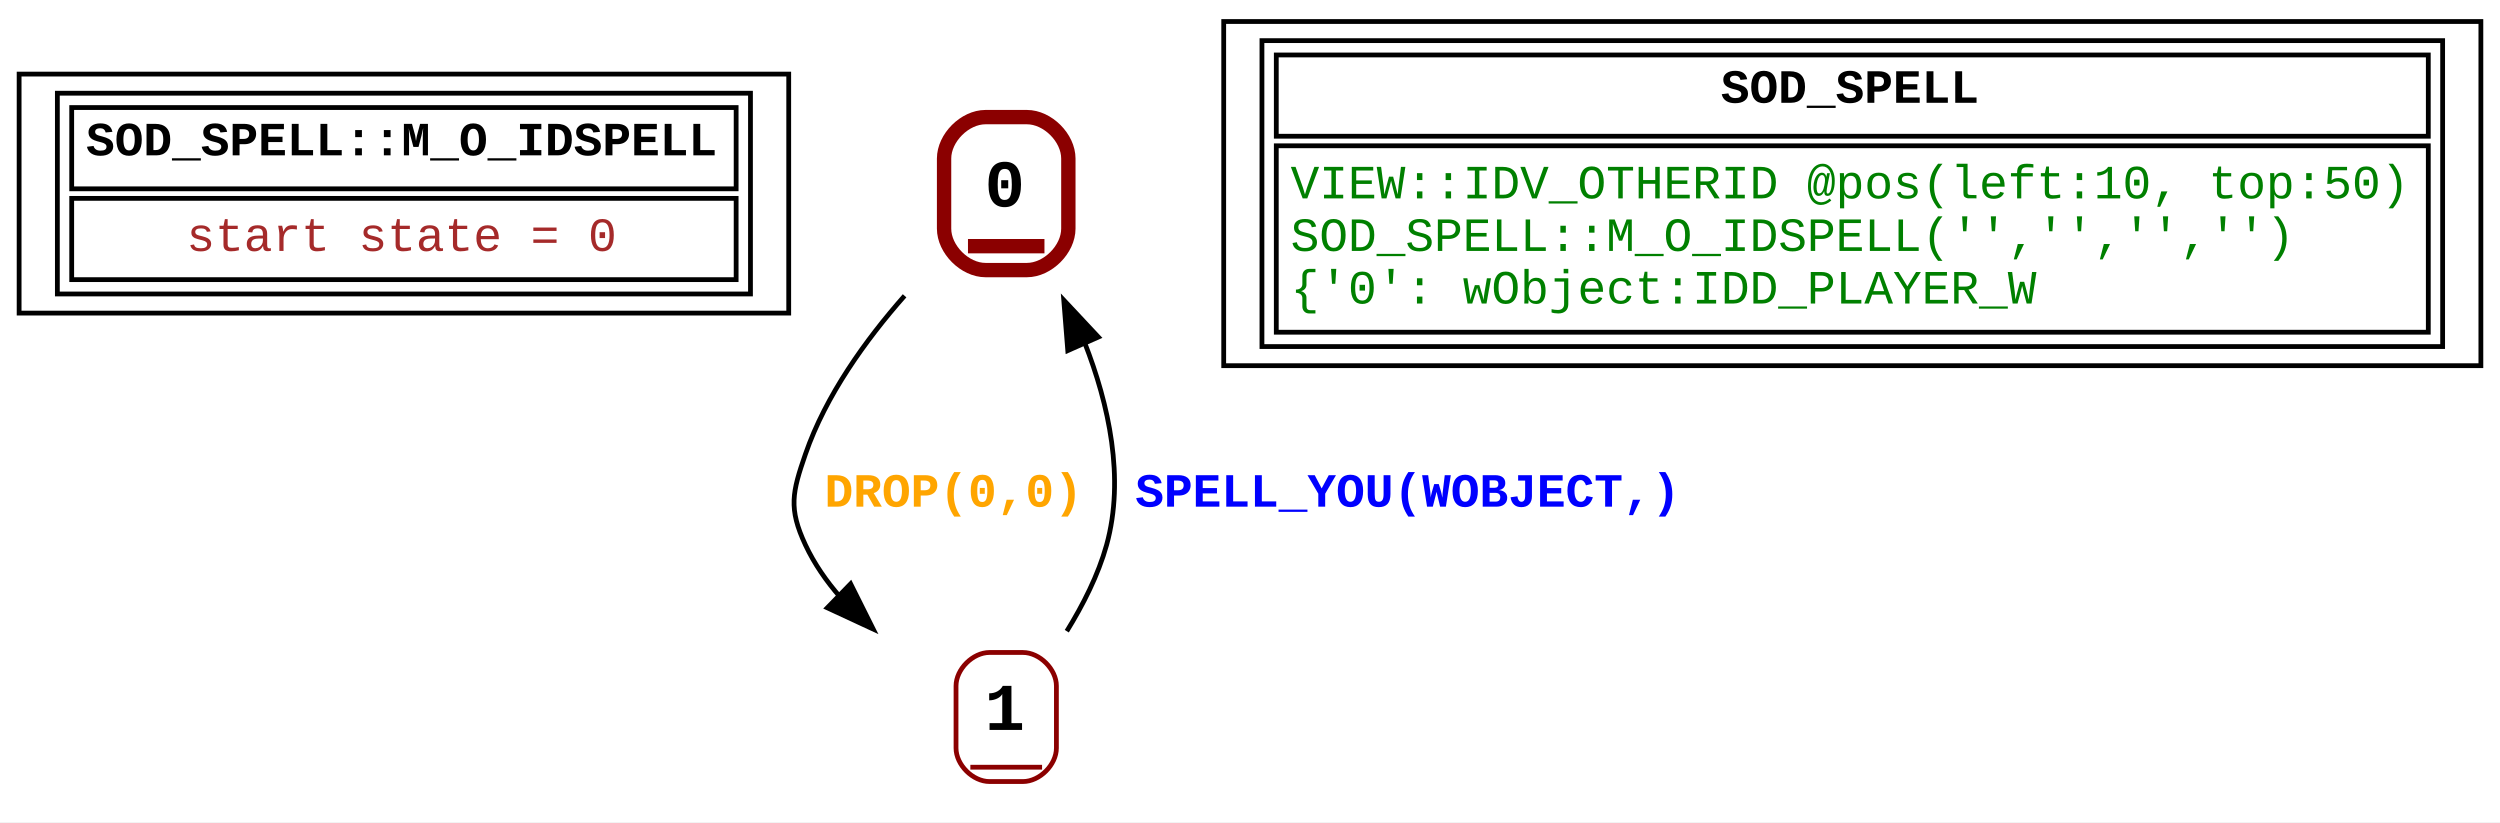
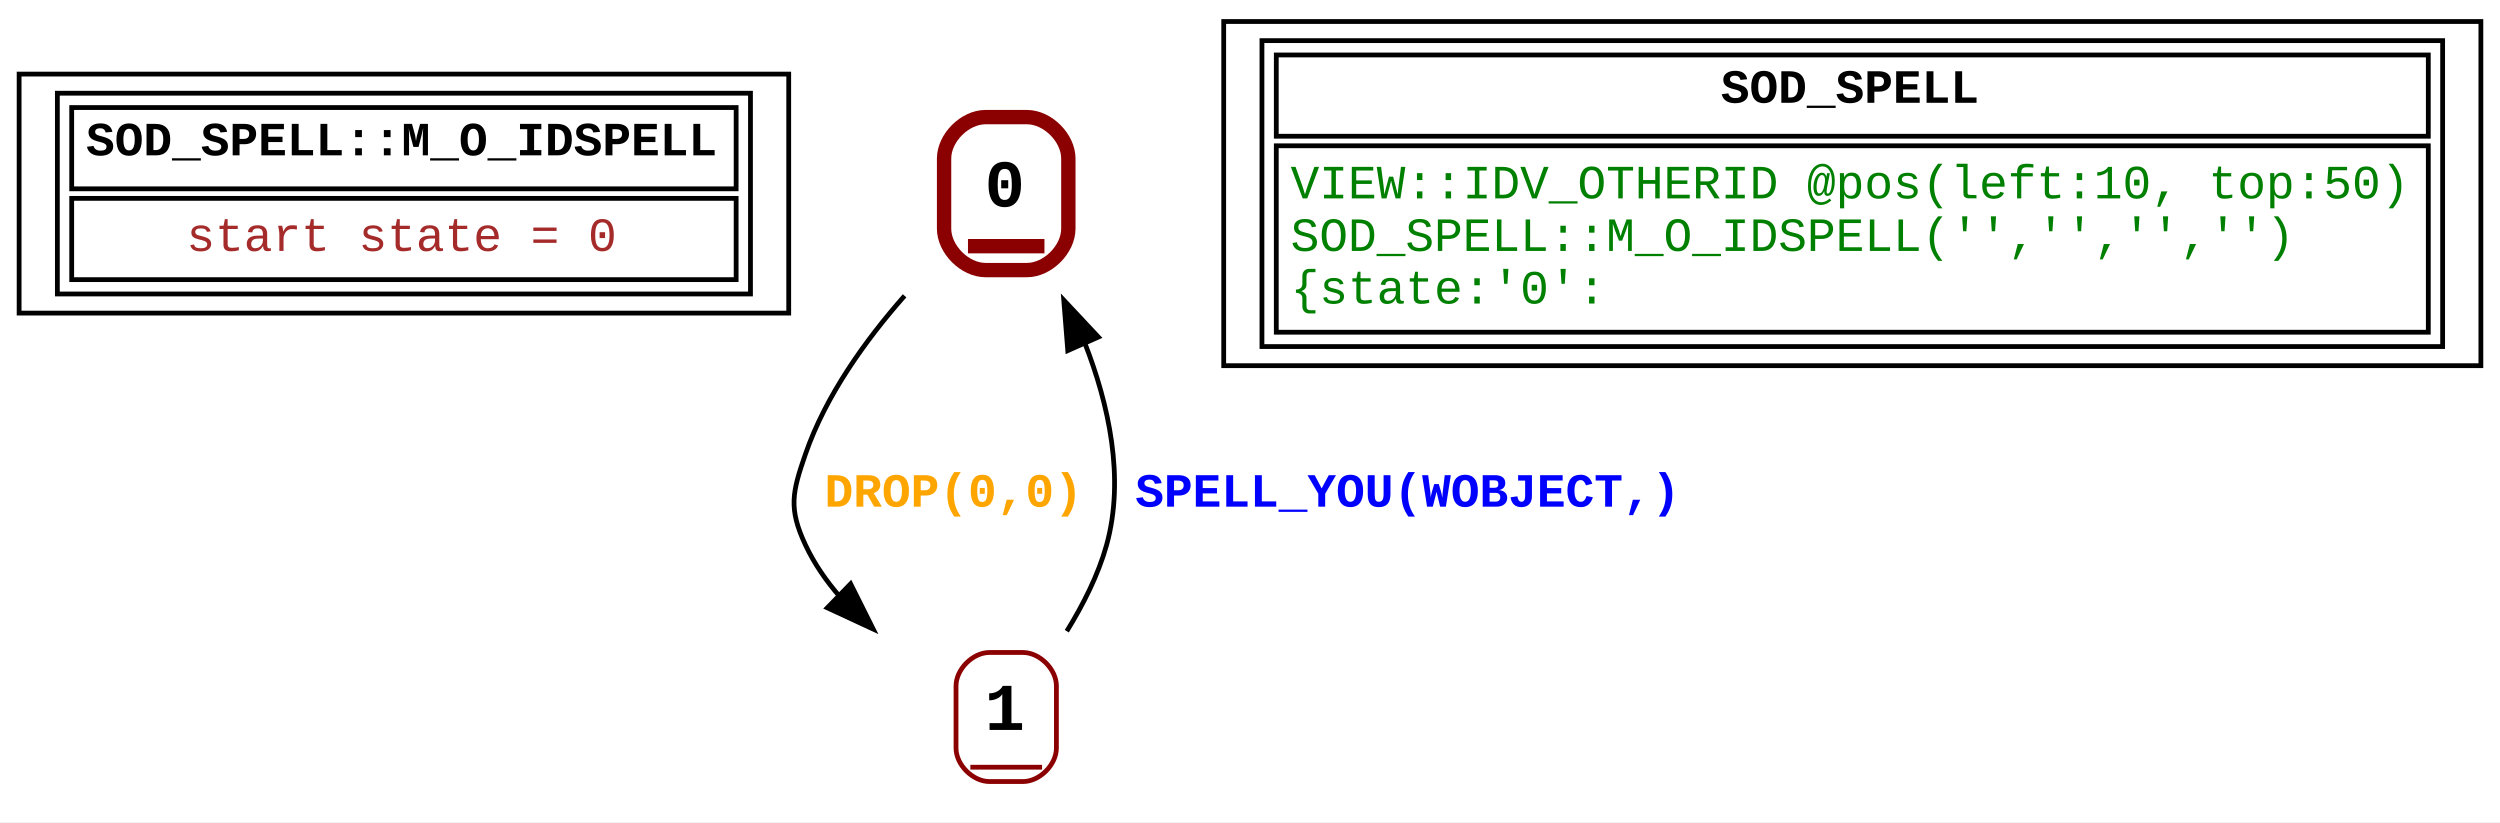
<svg xmlns="http://www.w3.org/2000/svg" width="523pt" height="172pt" viewBox="0.00 0.00 523.00 172.00">
  <g id="graph0" class="graph" transform="scale(1 1) rotate(0) translate(4 168)">
    <polygon fill="white" stroke="none" points="-4,4 -4,-168 519,-168 519,4 -4,4" />
    <g id="node1" class="node">
      <polygon fill="none" stroke="black" points="0,-102.5 0,-152.5 161,-152.5 161,-102.5 0,-102.5" />
      <polygon fill="none" stroke="black" points="11,-128.5 11,-145.5 150,-145.5 150,-128.5 11,-128.5" />
      <text text-anchor="start" x="14" y="-135.5" font-family="Courier New" font-weight="bold" font-size="10.00">SOD_SPELL::M_O_IDSPELL</text>
      <polygon fill="none" stroke="black" points="11,-109.5 11,-126.5 150,-126.5 150,-109.5 11,-109.5" />
      <text text-anchor="start" x="35" y="-115.5" font-family="Courier New" font-size="10.00" fill="brown">start state = 0</text>
      <polygon fill="none" stroke="black" points="8,-106.5 8,-148.5 153,-148.5 153,-106.5 8,-106.5" />
    </g>
    <g id="node2" class="node">
      <polyline fill="none" stroke="darkred" stroke-width="3" points="198.5,-116.5 214.5,-116.5" />
      <text text-anchor="start" x="202" y="-124.8" font-family="Courier New" font-weight="bold" font-size="14.00">0</text>
      <path fill="none" stroke="darkred" stroke-width="3" d="M202.17,-111.5C202.17,-111.5 210.83,-111.5 210.83,-111.5 215.17,-111.5 219.5,-115.83 219.5,-120.17 219.5,-120.17 219.5,-134.83 219.5,-134.83 219.5,-139.17 215.17,-143.5 210.83,-143.5 210.83,-143.5 202.17,-143.5 202.17,-143.5 197.83,-143.5 193.5,-139.17 193.5,-134.83 193.5,-134.83 193.5,-120.17 193.5,-120.17 193.5,-115.83 197.83,-111.5 202.17,-111.5" />
    </g>
    <g id="node3" class="node">
      <polyline fill="none" stroke="darkred" points="199,-7.5 214,-7.5" />
      <text text-anchor="start" x="202" y="-15.3" font-family="Courier New" font-weight="bold" font-size="14.00">1</text>
      <path fill="none" stroke="darkred" d="M203,-4.5C203,-4.5 210,-4.5 210,-4.5 213.5,-4.5 217,-8 217,-11.5 217,-11.5 217,-24.5 217,-24.5 217,-28 213.5,-31.5 210,-31.5 210,-31.5 203,-31.5 203,-31.5 199.5,-31.5 196,-28 196,-24.5 196,-24.5 196,-11.5 196,-11.5 196,-8 199.5,-4.5 203,-4.5" />
    </g>
    <g id="edge1" class="edge">
      <path fill="none" stroke="black" d="M185.24,-106.12C177.09,-96.88 168.74,-85.28 164.5,-73 161.74,-65.02 160.92,-61.65 164.5,-54 166.35,-50.05 168.89,-46.39 171.81,-43.05" />
      <polygon fill="black" stroke="black" points="173.95,-45.87 178.68,-36.39 169.07,-40.85 173.95,-45.87" />
      <text text-anchor="start" x="168.5" y="-62" font-family="Courier New" font-weight="bold" font-size="10.00" fill="orange">DROP(0,0)</text>
    </g>
    <g id="edge2" class="edge">
      <path fill="none" stroke="black" d="M219.17,-35.95C222.56,-41.43 225.76,-47.72 227.5,-54 231.36,-67.95 227.98,-83.36 222.89,-96.37" />
      <polygon fill="black" stroke="black" points="219.38,-94.66 218.54,-105.22 225.78,-97.49 219.38,-94.66" />
      <text text-anchor="start" x="233.5" y="-62" font-family="Courier New" font-weight="bold" font-size="10.00" fill="blue">SPELL_YOU(WOBJECT,)</text>
    </g>
    <g id="node4" class="node">
      <polygon fill="none" stroke="black" points="252,-91.5 252,-163.5 515,-163.5 515,-91.5 252,-91.5" />
      <polygon fill="none" stroke="black" points="263,-139.5 263,-156.5 504,-156.5 504,-139.5 263,-139.5" />
      <text text-anchor="start" x="356" y="-146.5" font-family="Courier New" font-weight="bold" font-size="10.00">SOD_SPELL</text>
      <polygon fill="none" stroke="black" points="263,-98.5 263,-137.5 504,-137.5 504,-98.5 263,-98.5" />
      <text text-anchor="start" x="266" y="-126.5" font-family="Courier New" font-size="10.00" fill="green">VIEW::IDV_OTHERID @pos(left:10, top:50)</text>
      <text text-anchor="start" x="266" y="-115.5" font-family="Courier New" font-size="10.00" fill="green">SOD_SPELL::M_O_IDSPELL('','','','')</text>
-       <text text-anchor="start" x="266" y="-104.5" font-family="Courier New" font-size="10.00" fill="green">{'0': wObject:IDD_PLAYER_W</text>
+       <text text-anchor="start" x="266" y="-104.5" font-family="Courier New" font-size="10.00" fill="green">{state:'0':</text>
      <polygon fill="none" stroke="black" points="260,-95.5 260,-159.5 507,-159.5 507,-95.5 260,-95.5" />
    </g>
  </g>
</svg>
